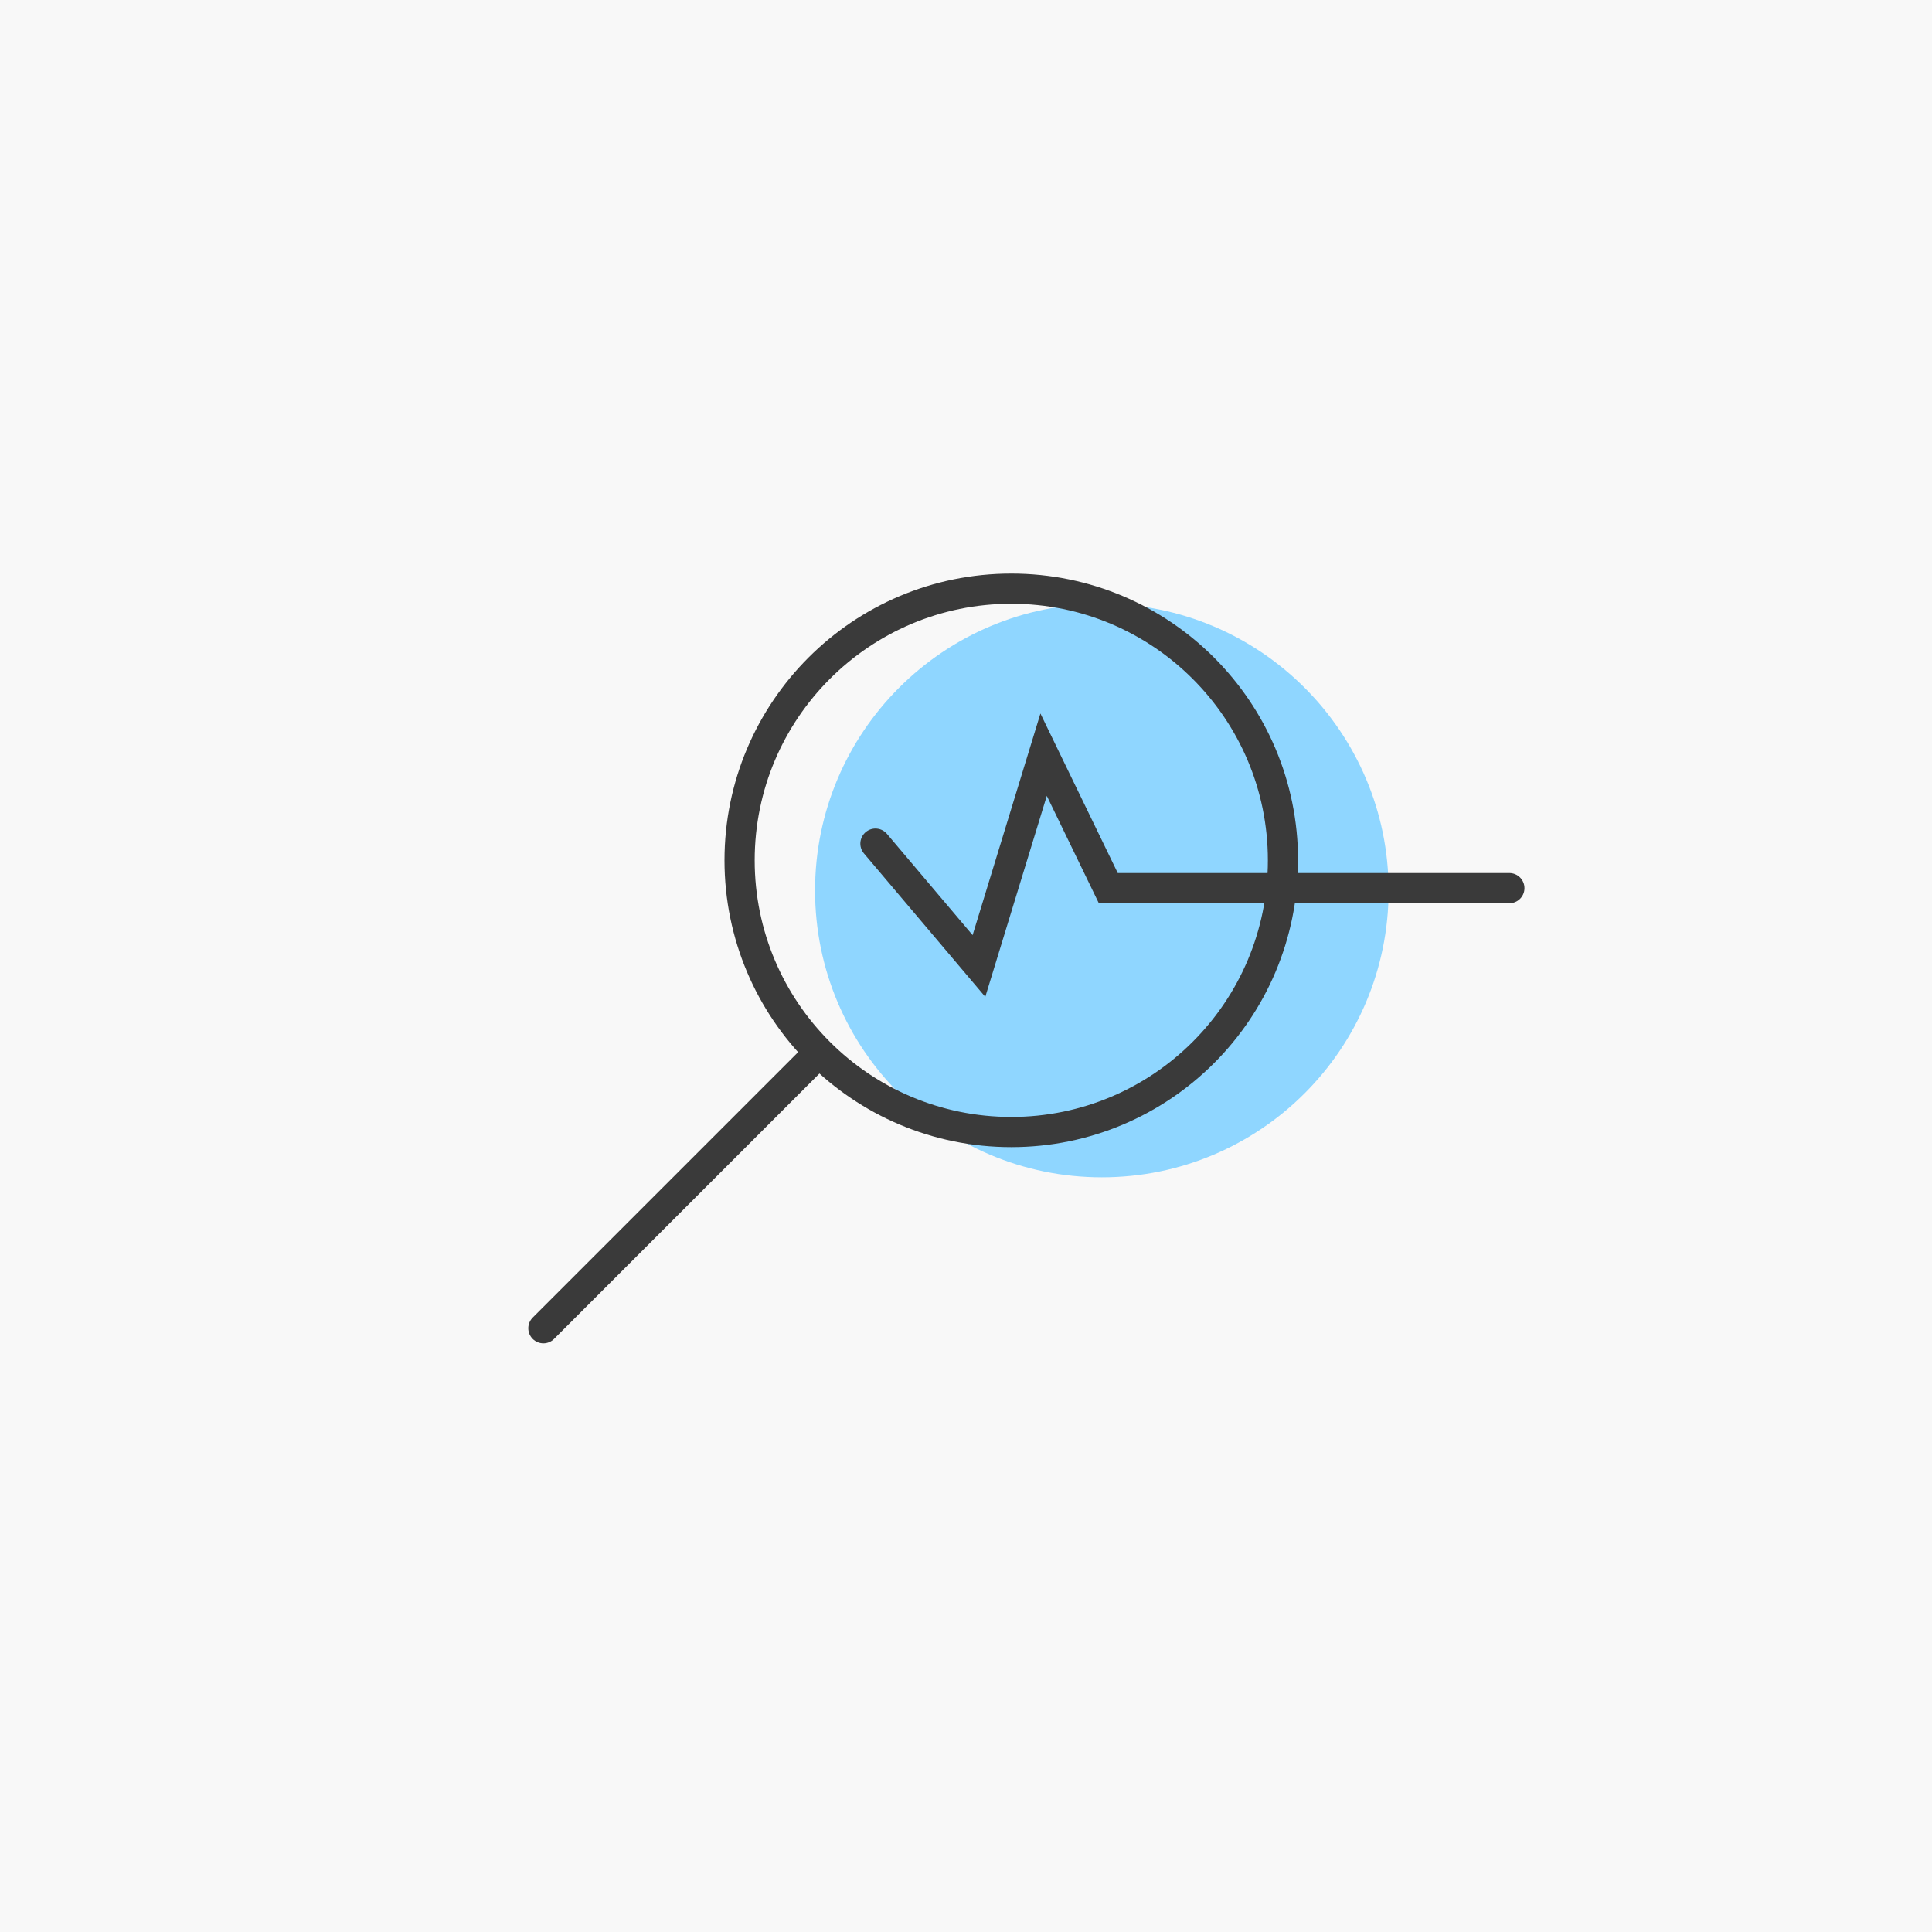
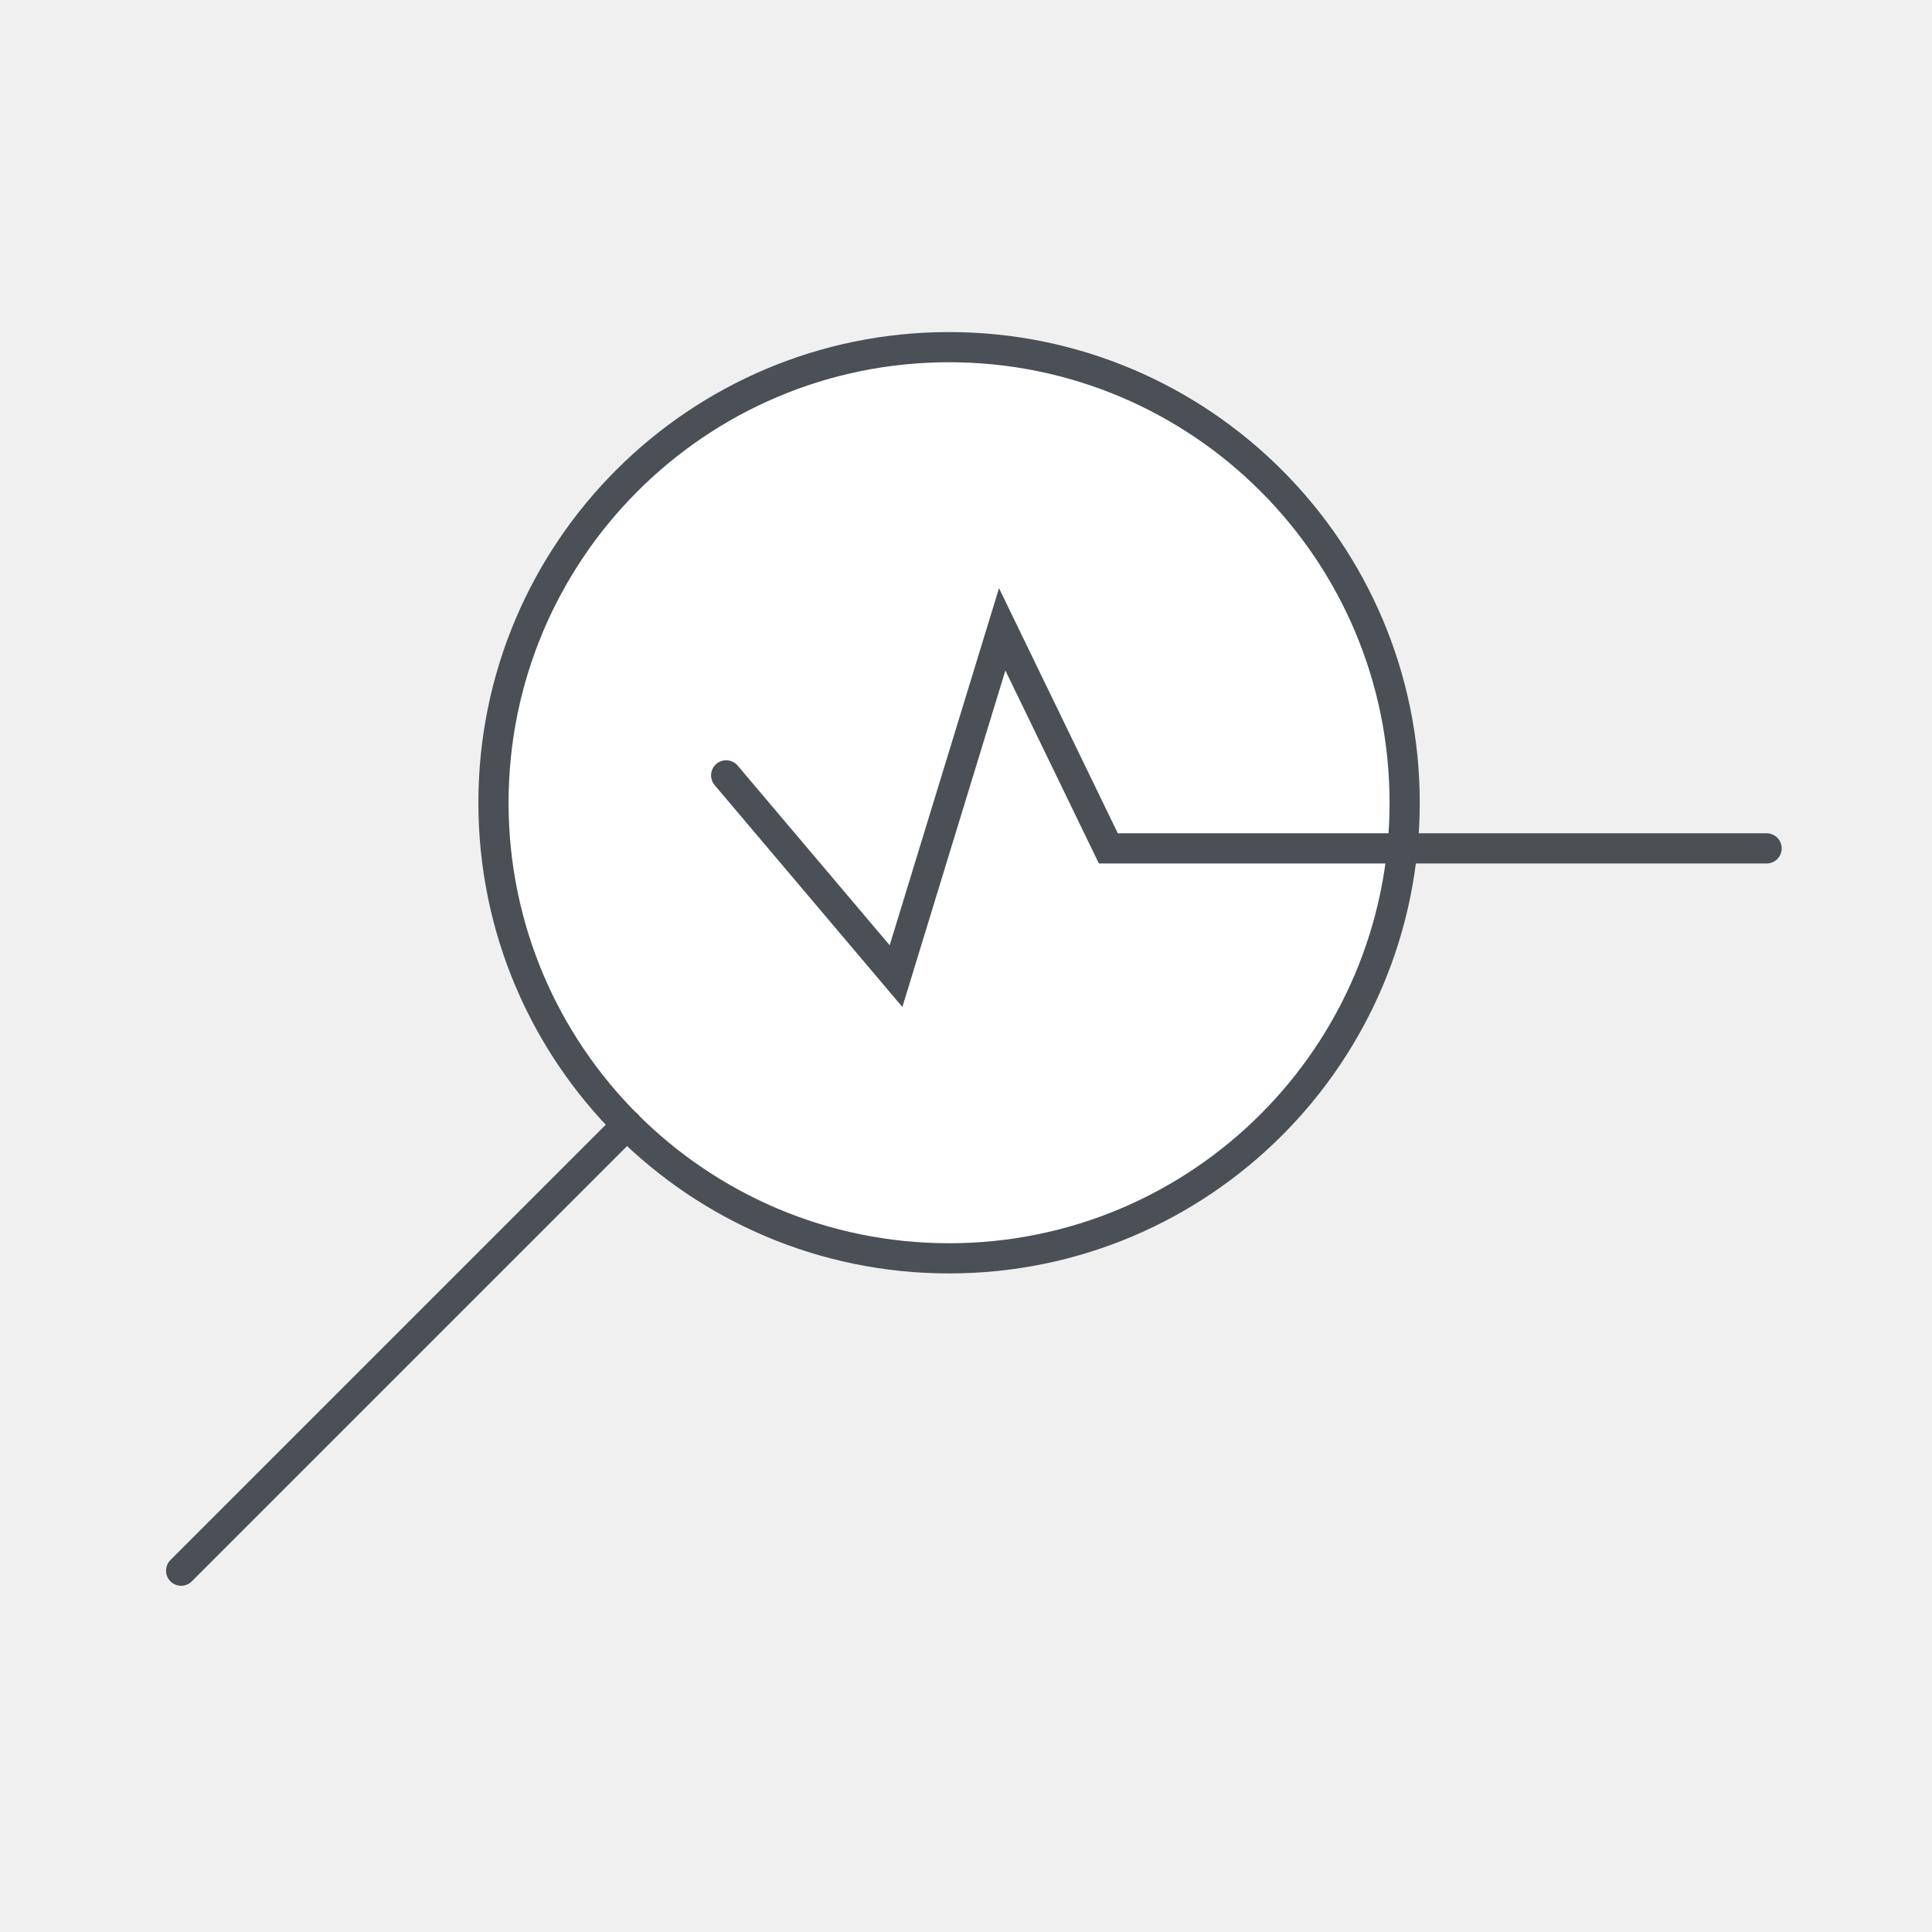
<svg xmlns="http://www.w3.org/2000/svg" width="64" height="64" viewBox="0 0 64 64" fill="none">
-   <rect width="64" height="64" fill="#F8F8F8" />
-   <circle cx="36.5" cy="29.5" r="9.5" fill="#8FD6FF" />
-   <circle cx="33.5" cy="28.5" r="9" stroke="#3A3A3A" />
-   <path d="M27 35L18 44" stroke="#3A3A3A" stroke-linecap="round" />
-   <path d="M29 27.947L32.429 32L34.571 25L36.714 29.421H50" stroke="#3A3A3A" stroke-linecap="round" />
+   <circle cx="31.5" cy="26.5" r="15.5" fill="white" />
+   <circle cx="31.439" cy="26.592" r="15.092" stroke="#4A5056" />
+   <path d="M24.055 25.685L29.682 32.336L33.199 20.848L36.716 28.104H58.521" stroke="#4A5056" stroke-linecap="round" />
+   <path d="M20.771 37.26L6 52.031" stroke="#4A5056" stroke-linecap="round" />
</svg>
